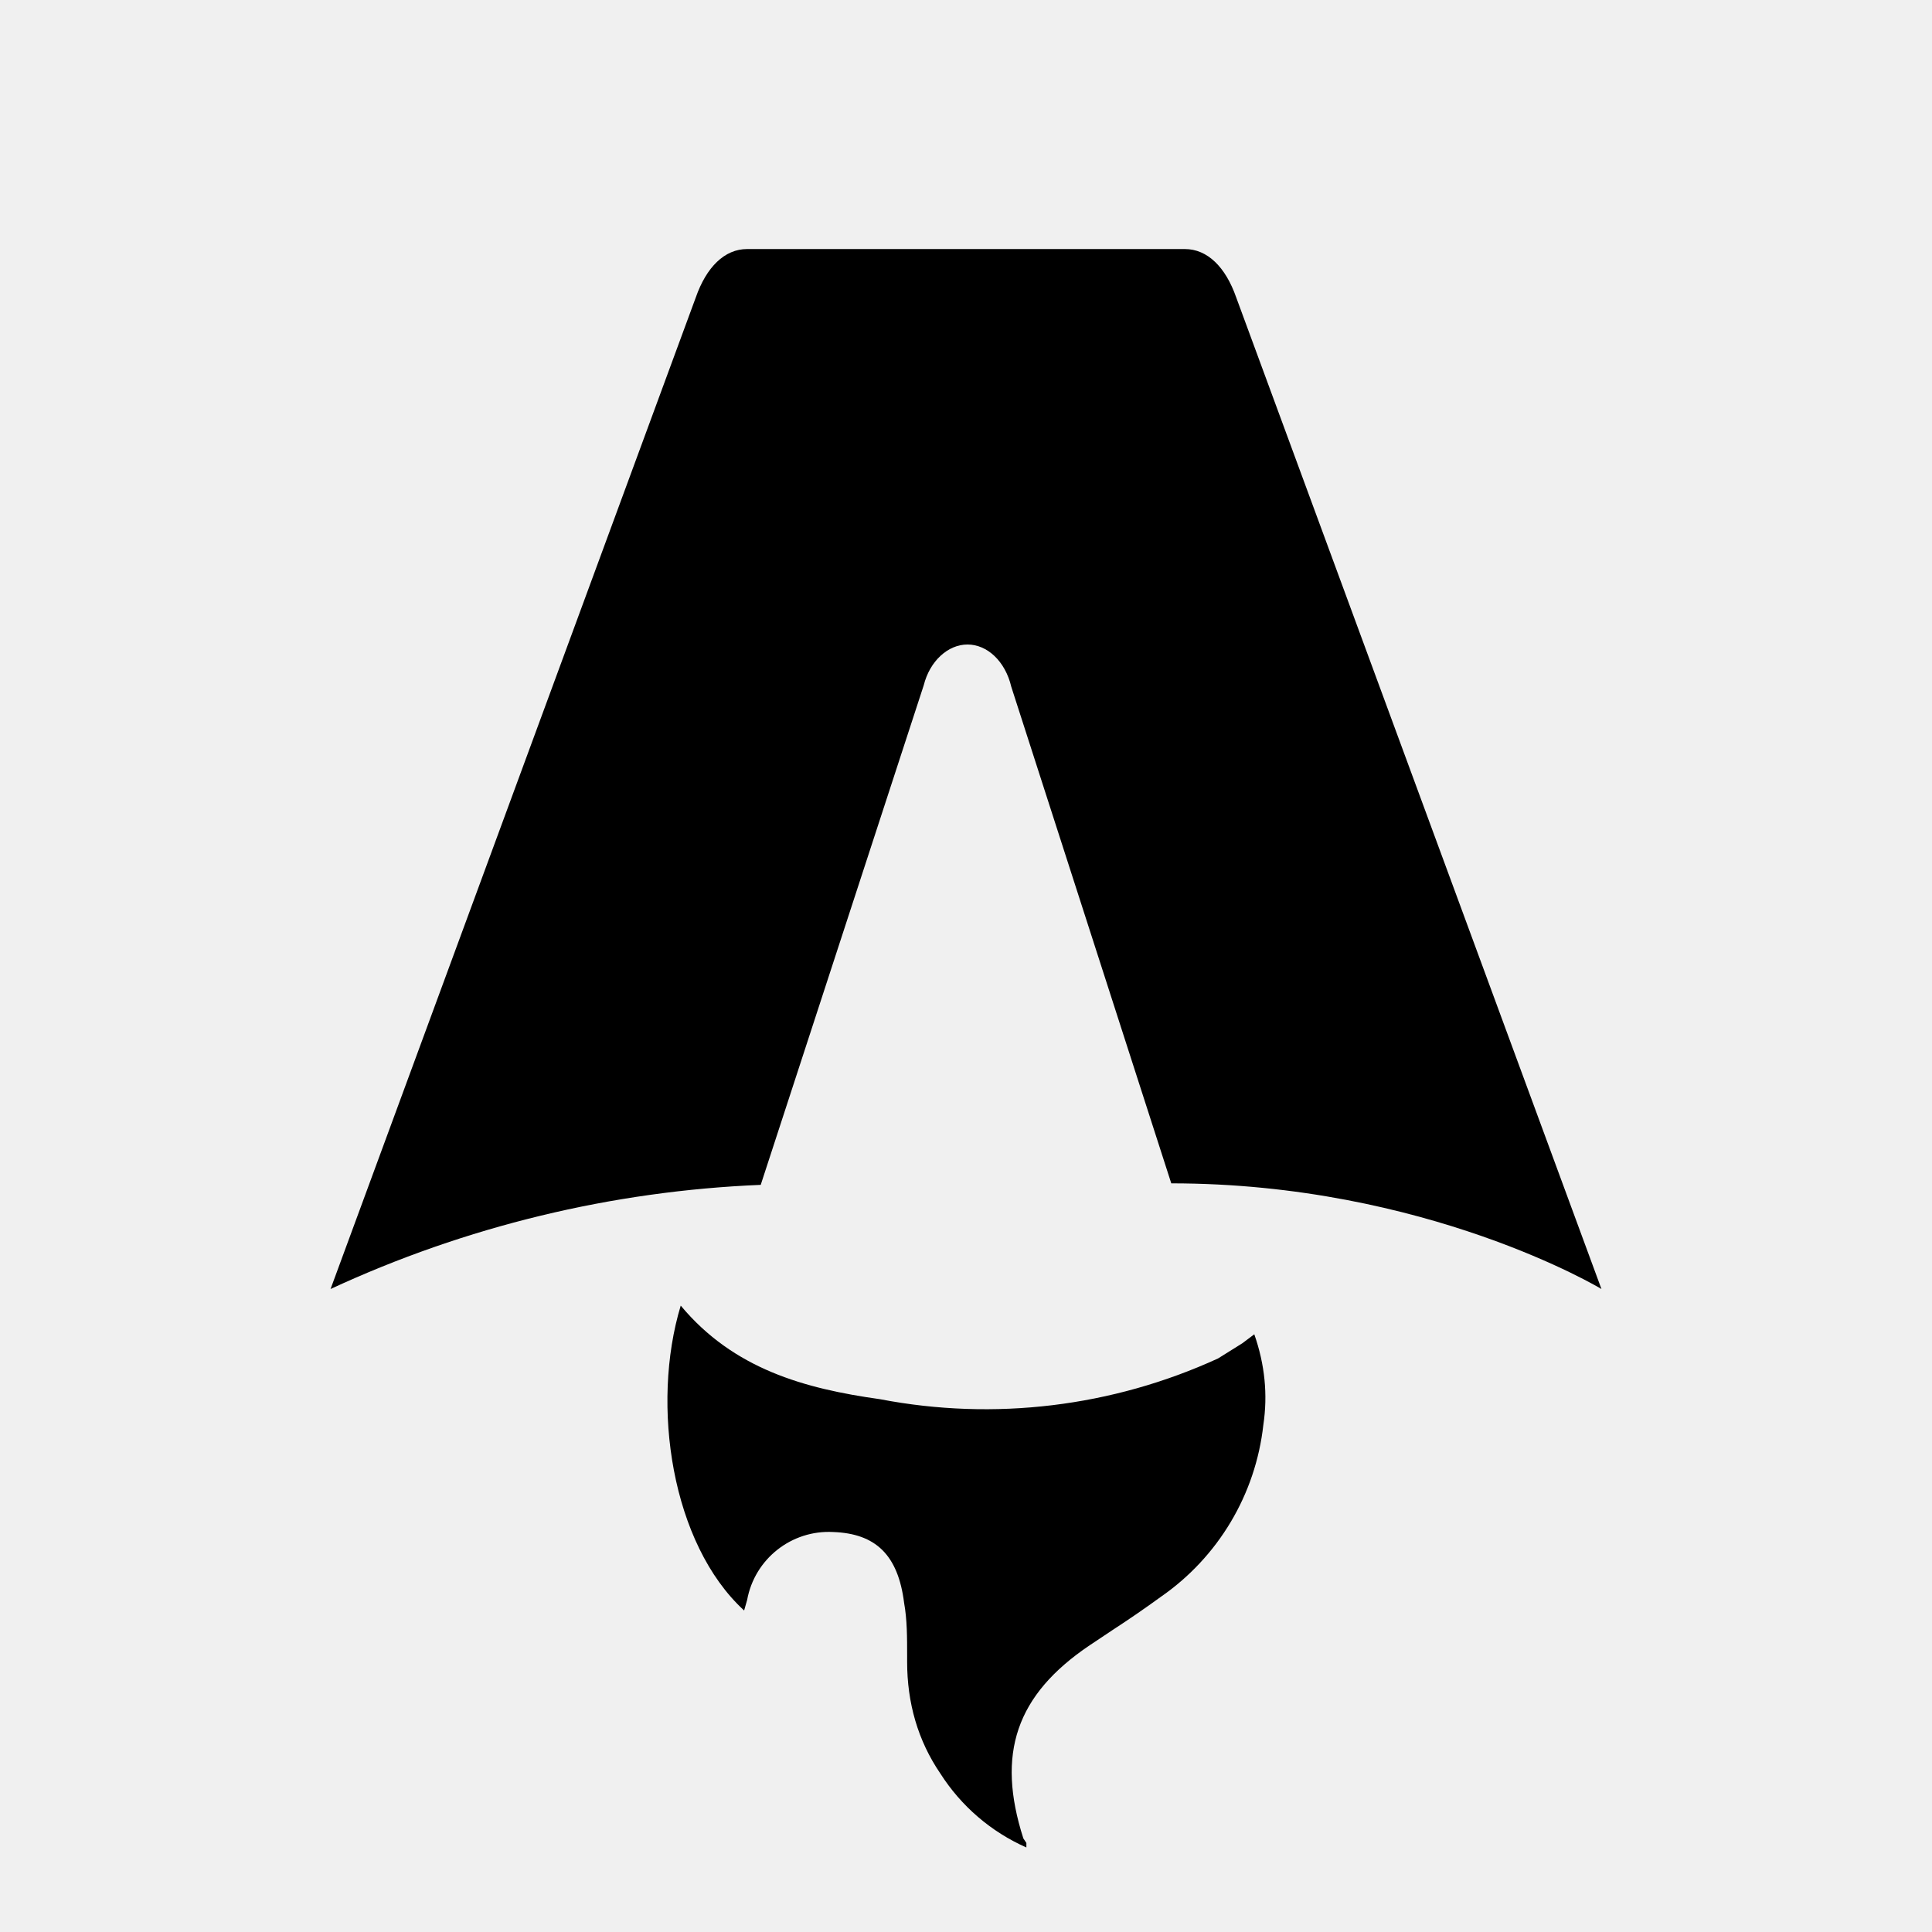
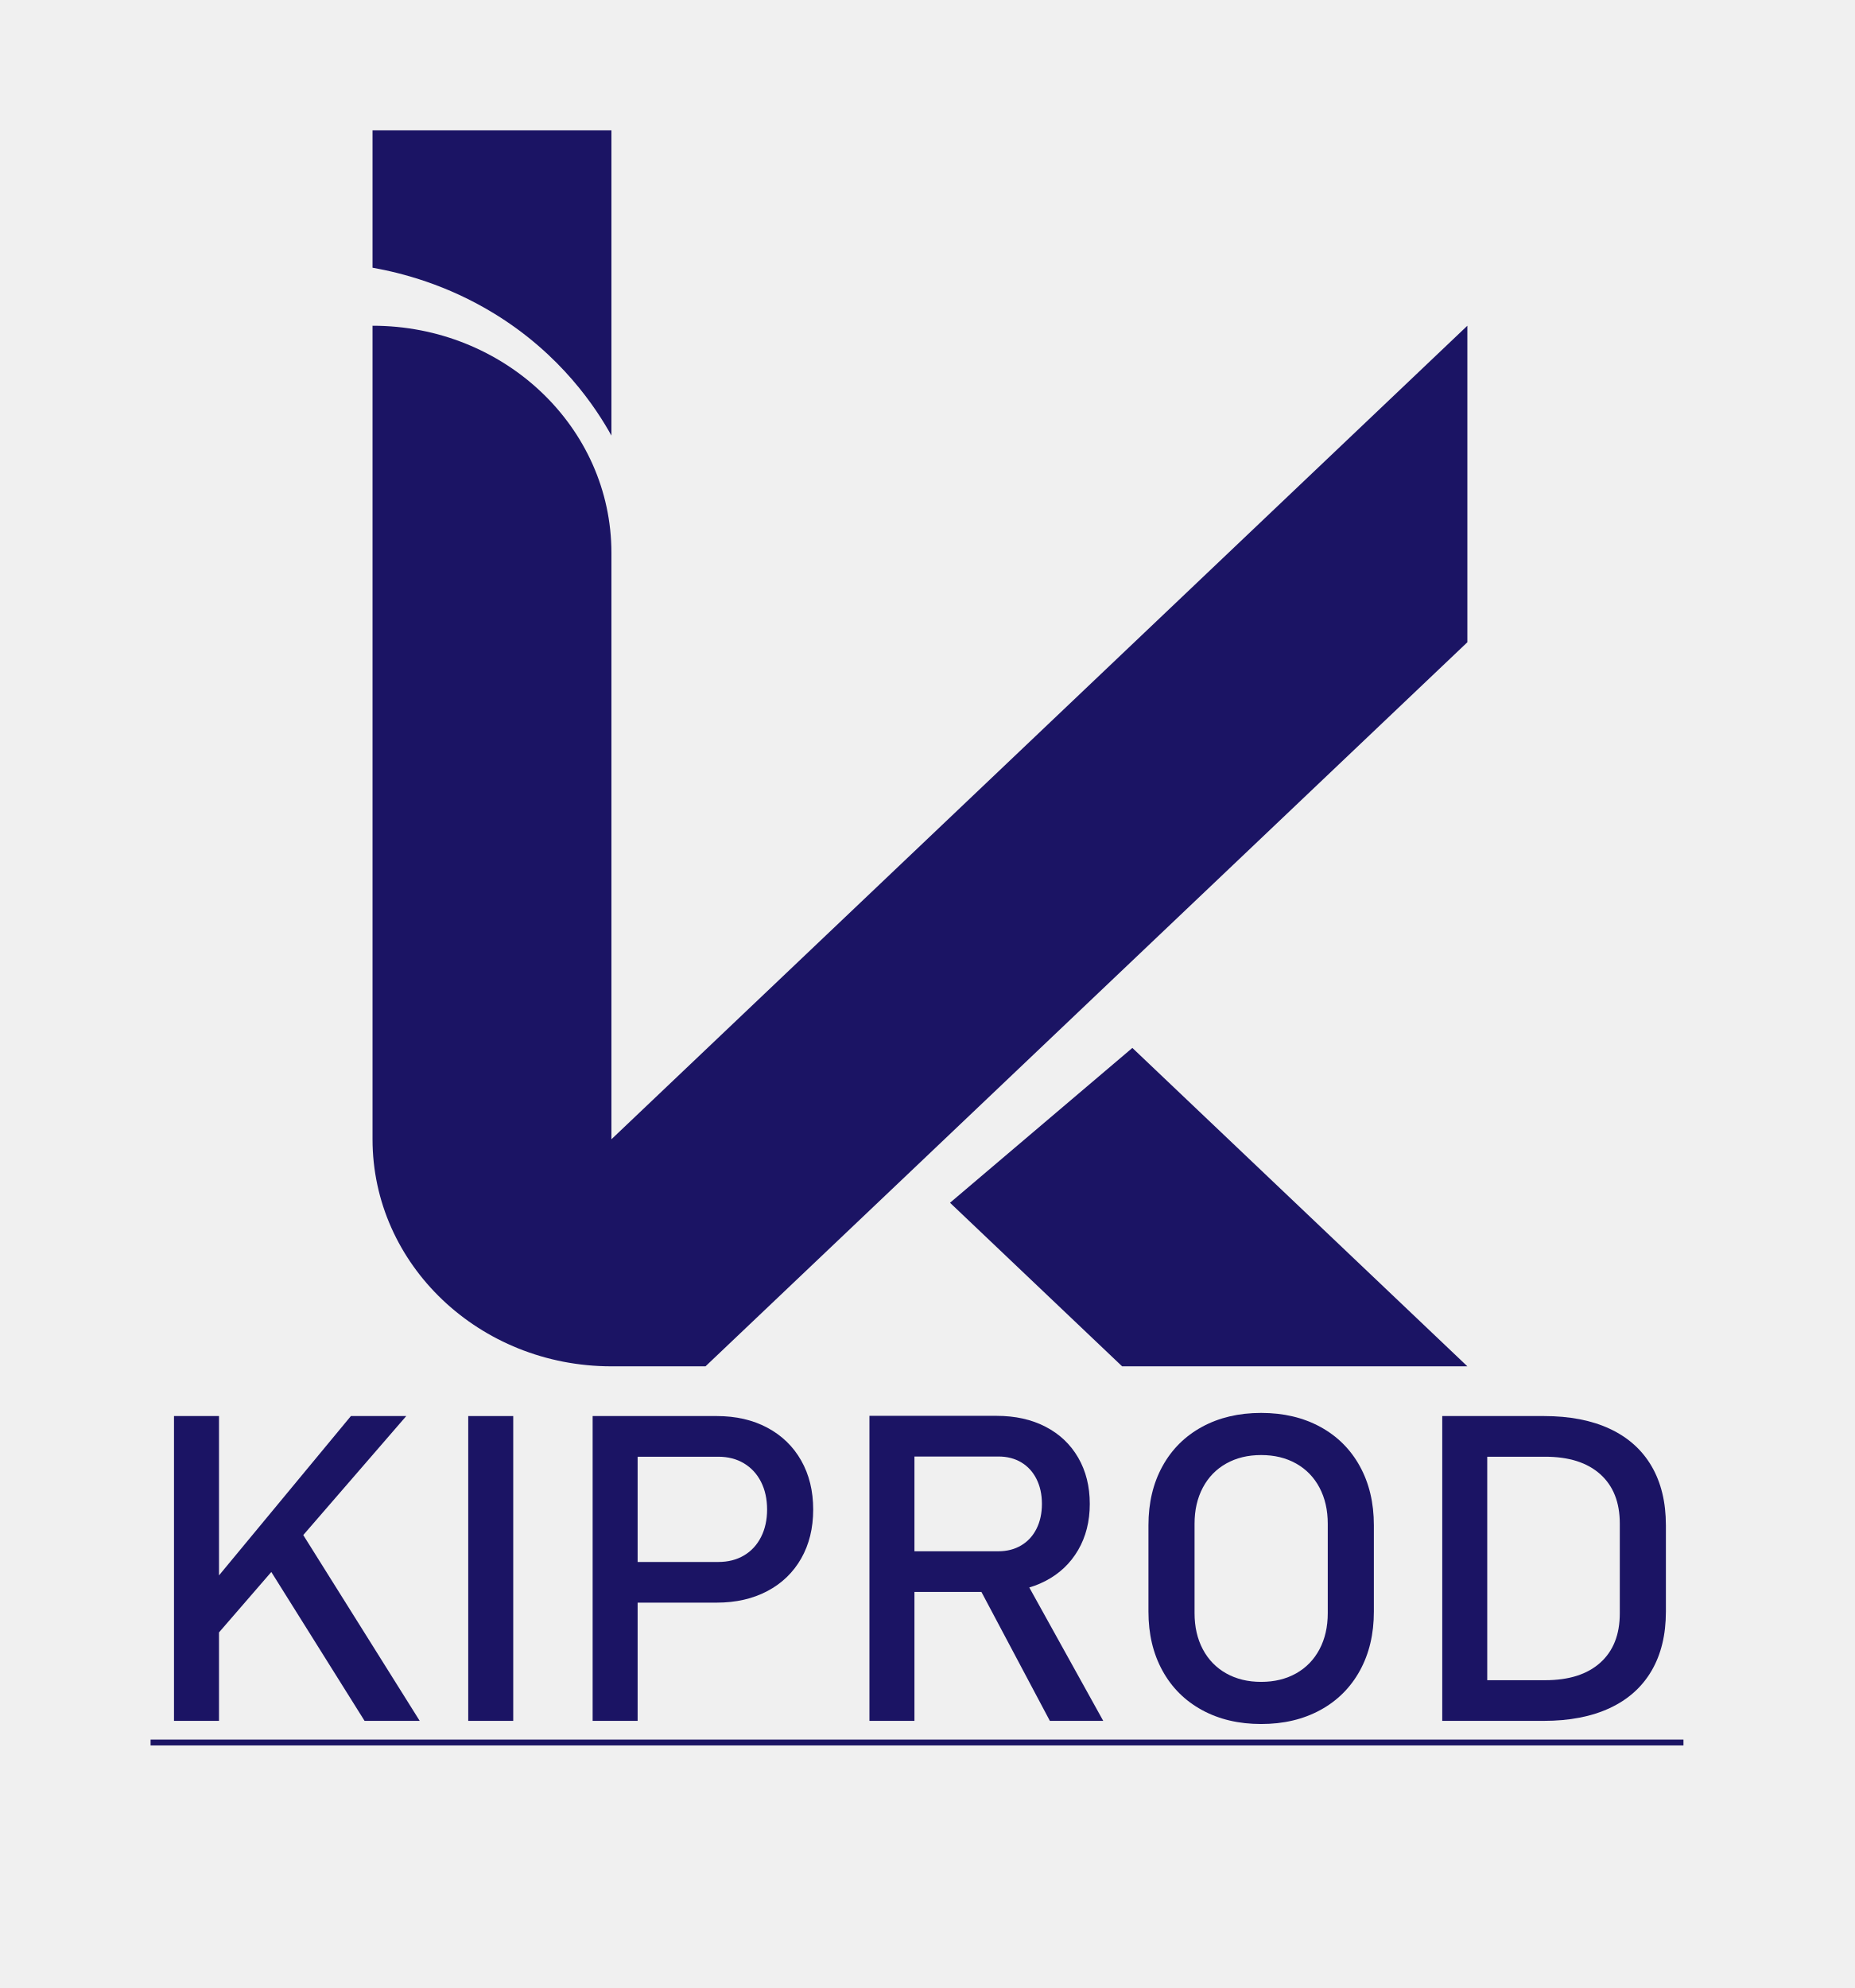
- <svg xmlns="http://www.w3.org/2000/svg" fill="none" viewBox="0 0 128 128">
-   <path d="M50.4 78.5a75.1 75.1 0 0 0-28.5 6.9l24.2-65.7c.7-2 1.9-3.2 3.4-3.2h29c1.5 0 2.7 1.2 3.4 3.2l24.2 65.7s-11.6-7-28.5-7L67 45.5c-.4-1.7-1.6-2.8-2.9-2.8-1.3 0-2.5 1.1-2.9 2.7L50.4 78.5Zm-1.1 28.2Zm-4.2-20.2c-2 6.6-.6 15.8 4.2 20.2a17.5 17.5 0 0 1 .2-.7 5.5 5.5 0 0 1 5.7-4.5c2.8.1 4.3 1.5 4.7 4.7.2 1.1.2 2.3.2 3.5v.4c0 2.7.7 5.2 2.2 7.4a13 13 0 0 0 5.7 4.9v-.3l-.2-.3c-1.8-5.6-.5-9.5 4.4-12.8l1.5-1a73 73 0 0 0 3.2-2.2 16 16 0 0 0 6.8-11.4c.3-2 .1-4-.6-6l-.8.6-1.6 1a37 37 0 0 1-22.4 2.7c-5-.7-9.7-2-13.2-6.2Z" />
-   <style>
-         path { fill: #000; }
-         @media (prefers-color-scheme: dark) {
-             path { fill: #FFF; }
-         }
-     </style>
+ <svg xmlns="http://www.w3.org/2000/svg" viewBox="0 0 1689.6 1810.867" aria-hidden="true">
+   <g id="layer-MC0">
+     <path d="m 0,0 24.263,21.339 83.035,-132.475 H 69.623 Z M -36.469,-19.764 60.28,97.101 H 98.106 L -40.99,-63.588 Z M -60.581,97.101 h 30.743 v -208.237 h -30.743 z" style="fill:#1b1464;fill-opacity:1;fill-rule:nonzero;stroke:none" transform="matrix(1.333333,0,0,-1.333333,239.2912,1419.355)" />
+     <path d="M 350.663,182.498 H 319.92 v 208.237 h 30.743 z" style="fill:#1b1464;fill-opacity:1;fill-rule:nonzero;stroke:none" transform="matrix(1.333333,0,0,-1.333333,0,1810.867)" />
+     <path d="m 0,0 h 70.075 c 6.631,0 12.457,1.479 17.482,4.44 5.022,2.958 8.914,7.161 11.679,12.603 2.761,5.442 4.144,11.694 4.144,18.761 0,7.161 -1.383,13.463 -4.144,18.905 -2.765,5.442 -6.657,9.667 -11.679,12.675 -5.025,3.007 -10.851,4.511 -17.482,4.511 H 0 v 27.784 h 69.02 c 13.06,0 24.565,-2.65 34.511,-7.949 9.946,-5.299 17.655,-12.771 23.132,-22.413 5.474,-9.645 8.213,-20.816 8.213,-33.513 0,-12.699 -2.739,-23.845 -8.213,-33.441 -5.477,-9.595 -13.186,-17.02 -23.132,-22.27 -9.946,-5.252 -21.451,-7.877 -34.511,-7.877 l -69.02,0 z M -15.823,99.679 H 14.92 v -208.237 h -30.743 z" style="fill:#1b1464;fill-opacity:1;fill-rule:nonzero;stroke:none" transform="matrix(1.333333,0,0,-1.333333,560.9848,1422.792)" />
+     <path d="M 0,0 30.592,6.588 86.652,-94.523 H 50.183 Z M -59.677,21.339 H 15.07 c 5.825,0 11.001,1.336 15.522,4.01 4.521,2.672 8.01,6.468 10.474,11.386 2.461,4.916 3.692,10.573 3.692,16.971 0,6.396 -1.231,12.053 -3.692,16.972 -2.464,4.916 -5.93,8.711 -10.399,11.385 -4.471,2.672 -9.67,4.01 -15.597,4.01 h -74.747 v 27.784 h 73.541 c 12.659,0 23.785,-2.483 33.38,-7.447 C 56.837,101.444 64.273,94.402 69.548,85.286 74.822,76.166 77.46,65.64 77.46,53.706 77.46,41.77 74.797,31.244 69.473,22.127 64.146,13.008 56.686,5.966 47.094,1.003 37.499,-3.963 26.422,-6.445 13.864,-6.445 h -73.541 z m -13.412,92.518 h 30.743 v -208.38 h -30.743 z" style="fill:#1b1464;fill-opacity:1;fill-rule:nonzero;stroke:none" transform="matrix(1.333333,0,0,-1.333333,889.5101,1441.506)" />
+     <path d="m 0,0 c 6.88,3.867 12.207,9.356 15.974,16.47 3.768,7.112 5.651,15.347 5.651,24.705 v 61.01 c 0,9.356 -1.883,17.591 -5.651,24.705 -3.767,7.112 -9.094,12.603 -15.974,16.47 -6.882,3.867 -14.844,5.8 -23.886,5.8 -9.042,0 -17.006,-1.933 -23.886,-5.8 -6.882,-3.867 -12.206,-9.358 -15.974,-16.47 -3.767,-7.114 -5.651,-15.349 -5.651,-24.705 v -61.01 c 0,-9.358 1.884,-17.593 5.651,-24.705 3.768,-7.114 9.092,-12.603 15.974,-16.47 6.88,-3.867 14.844,-5.8 23.886,-5.8 9.042,0 17.004,1.933 23.886,5.8 m -64.273,-25.063 c -11.657,6.348 -20.672,15.324 -27.051,26.925 -6.382,11.6 -9.569,25.038 -9.569,40.315 v 59.006 c 0,15.275 3.187,28.715 9.569,40.315 6.379,11.601 15.394,20.574 27.051,26.925 11.653,6.348 25.114,9.524 40.387,9.524 15.271,0 28.731,-3.176 40.388,-9.524 11.653,-6.351 20.668,-15.324 27.05,-26.925 6.379,-11.6 9.57,-25.04 9.57,-40.315 V 42.177 C 53.122,26.9 49.931,13.462 43.552,1.862 37.17,-9.739 28.155,-18.715 16.502,-25.063 c -11.657,-6.351 -25.117,-9.524 -40.388,-9.524 -15.273,0 -28.734,3.173 -40.387,9.524" style="fill:#1b1464;fill-opacity:1;fill-rule:nonzero;stroke:none" transform="matrix(1.333333,0,0,-1.333333,1180.762,1524.285)" />
+     <path d="m 0,0 h 49.58 c 16.175,0 28.709,3.985 37.6,11.959 8.891,7.971 13.337,19.213 13.337,33.727 v 61.297 c 0,14.512 -4.446,25.754 -13.337,33.728 -8.891,7.971 -21.425,11.958 -37.6,11.958 H 0 v 27.784 h 48.676 c 17.58,0 32.601,-2.913 45.059,-8.736 12.456,-5.825 21.95,-14.322 28.482,-25.493 6.53,-11.171 9.796,-24.633 9.796,-40.387 V 46.832 c 0,-15.754 -3.266,-29.216 -9.796,-40.387 -6.532,-11.171 -16.049,-19.67 -28.557,-25.493 -12.508,-5.825 -27.555,-8.736 -45.135,-8.736 L 0,-27.784 Z M -20.797,180.453 H 9.946 V -27.784 h -30.743 z" style="fill:#1b1464;fill-opacity:1;fill-rule:nonzero;stroke:none" transform="matrix(1.333333,0,0,-1.333333,1341.609,1530.491)" />
+     <path d="M 0,0 H 1047.334" style="fill:none;stroke:#1b1464;stroke-width:4;stroke-linecap:butt;stroke-linejoin:miter;stroke-miterlimit:10;stroke-dasharray:none;stroke-opacity:1" transform="matrix(1.333333,0,0,-1.333333,137.1821,1587.243)" />
+     <path d="m 0,0 h -235.897 c -39.193,37.247 -78.386,74.494 -117.579,111.741 41.528,35.262 83.056,70.524 124.584,105.786 z" style="fill:#1b1464;fill-opacity:1;fill-rule:nonzero;stroke:none" transform="matrix(1.333333,0,0,-1.333333,1336.767,1244.58)" />
+     <path d="M 0,0 V -216.234 L -260.256,-463.567 -378.193,-575.669 -520.533,-710.9 h -64.29 c -45.058,0 -85.882,17.363 -115.417,45.431 -29.533,28.067 -47.803,66.863 -47.803,109.685 V 0 c 45.082,0 85.882,-17.362 115.417,-45.43 29.535,-28.068 47.803,-66.863 47.803,-109.686 v -400.668 z" style="fill:#1b1464;fill-opacity:1;fill-rule:nonzero;stroke:none" transform="matrix(1.333333,0,0,-1.333333,1336.766,296.7135)" />
+     <path d="m 0,0 c -10.415,18.746 -34.23,55.317 -80.173,83.407 -32.271,19.732 -63.118,27.733 -83.047,31.278 v 93.834 H 0 Z" style="fill:#1b1464;fill-opacity:1;fill-rule:nonzero;stroke:none" transform="matrix(1.333333,0,0,-1.333333,557.0023,396.7656)" />
+   </g>
</svg>
